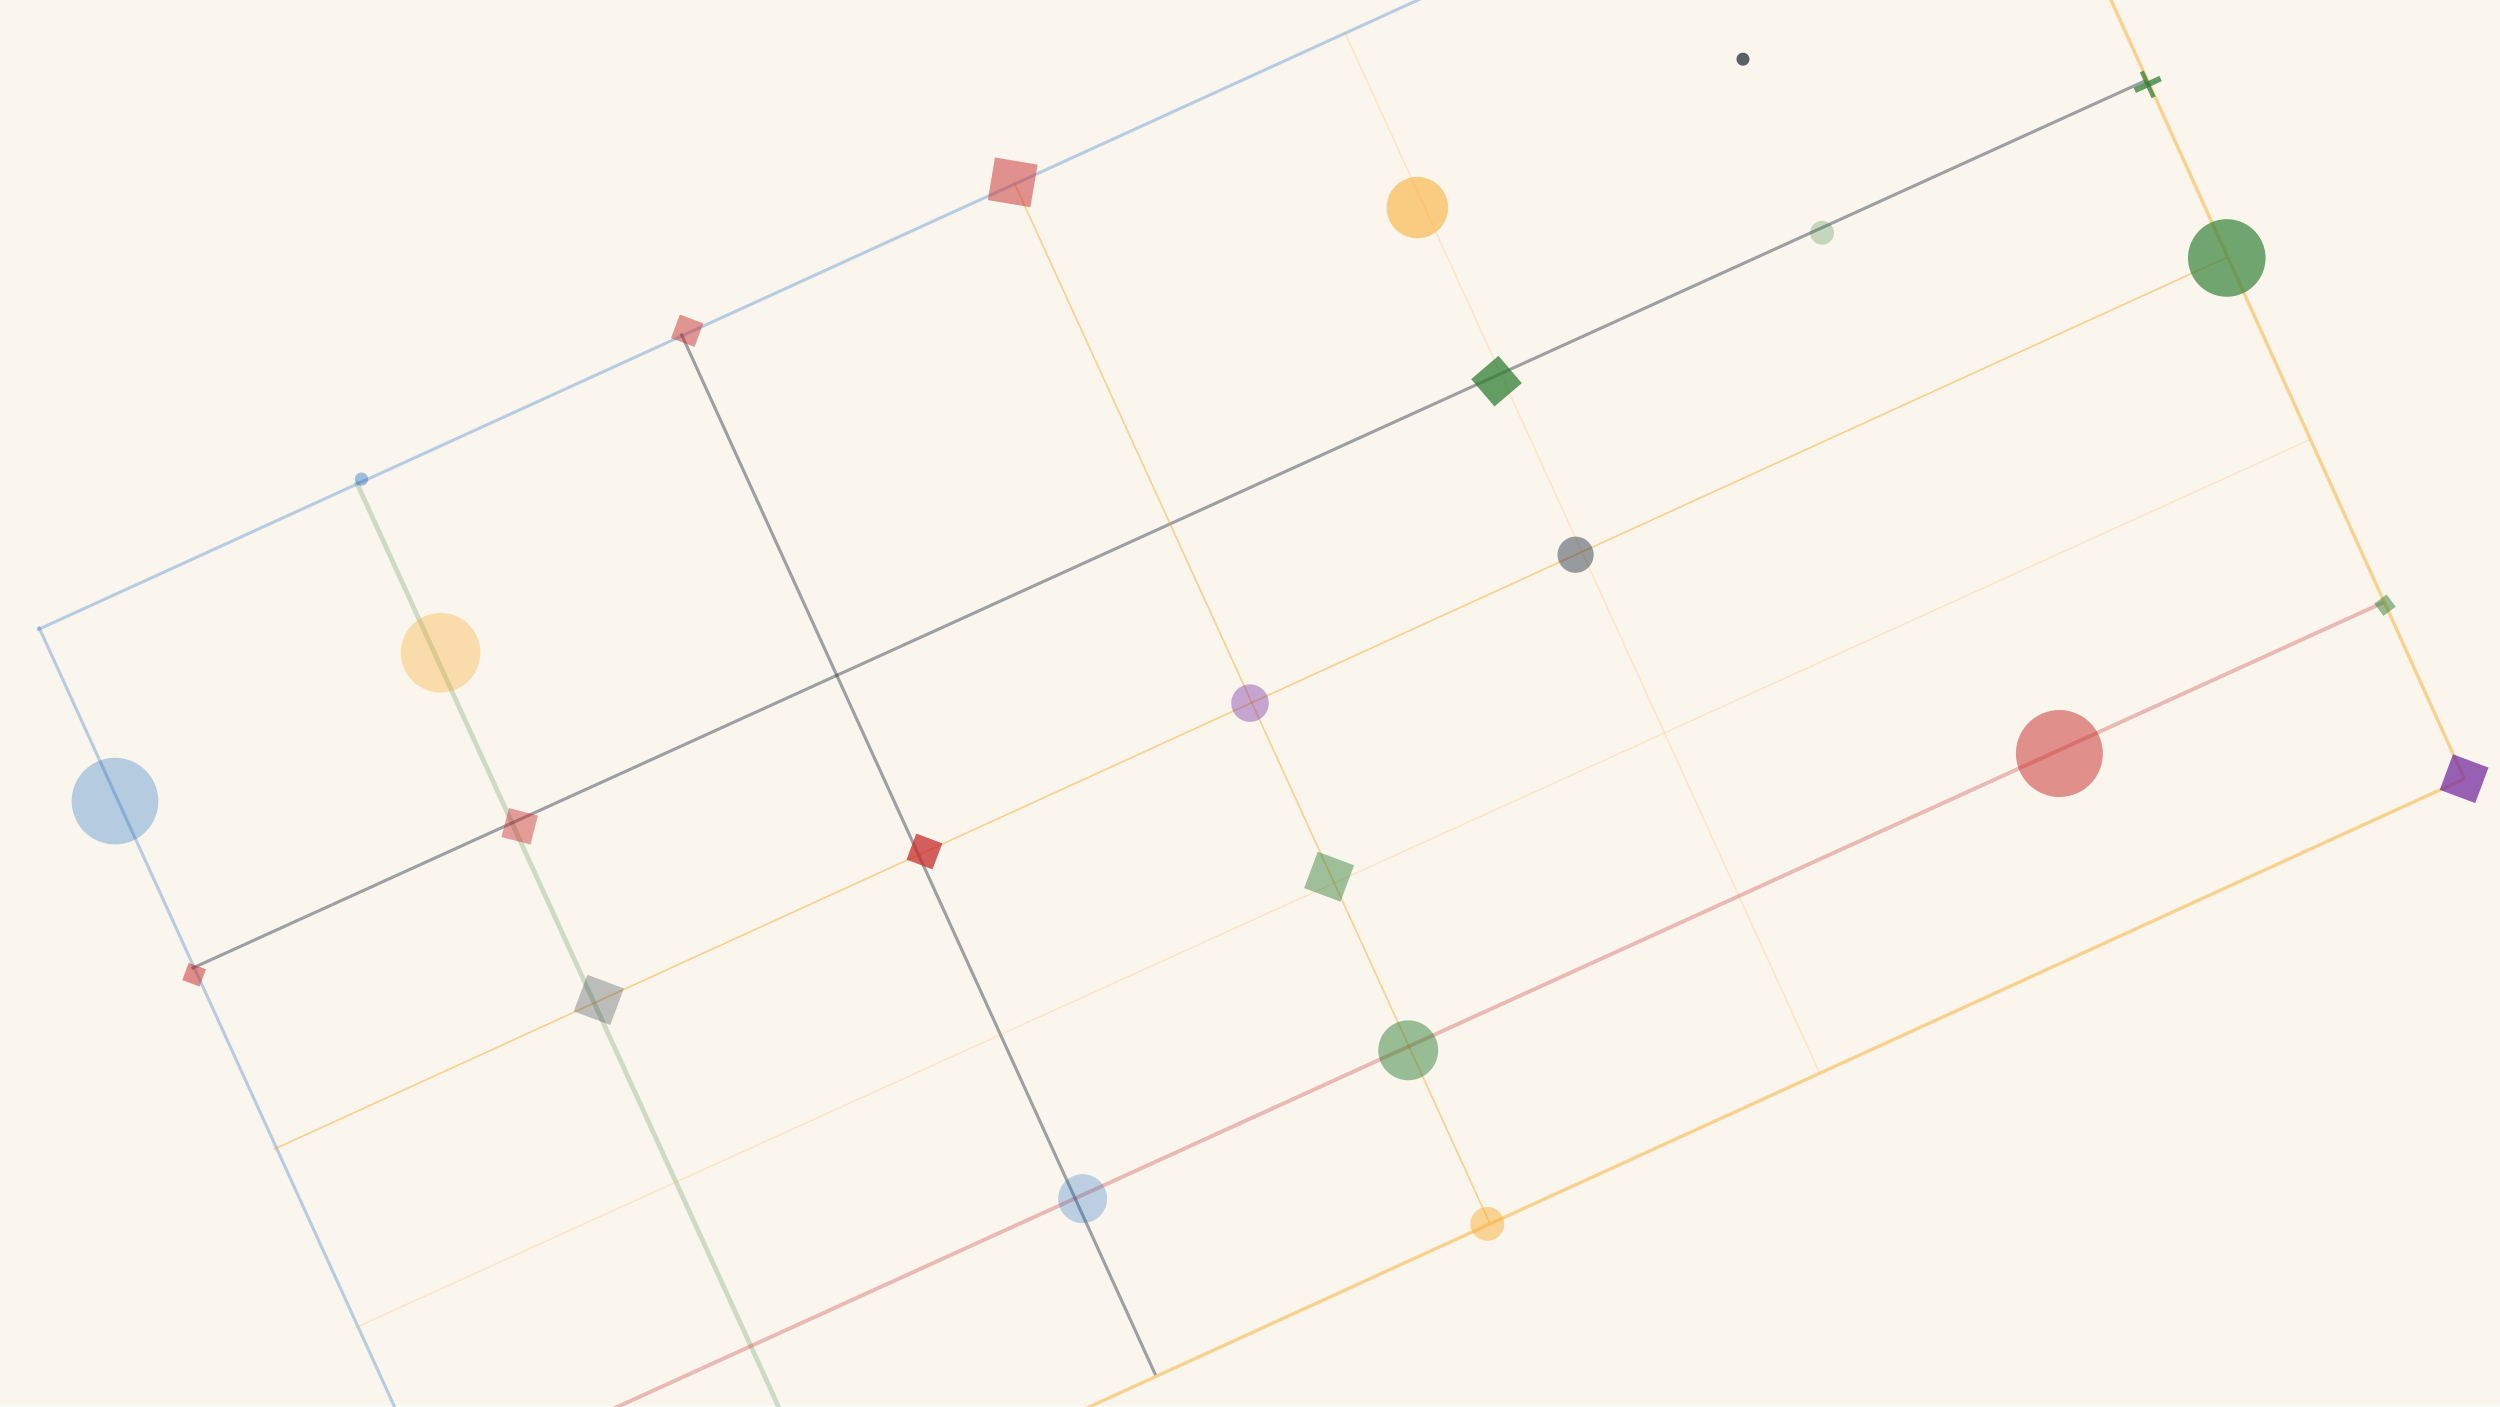
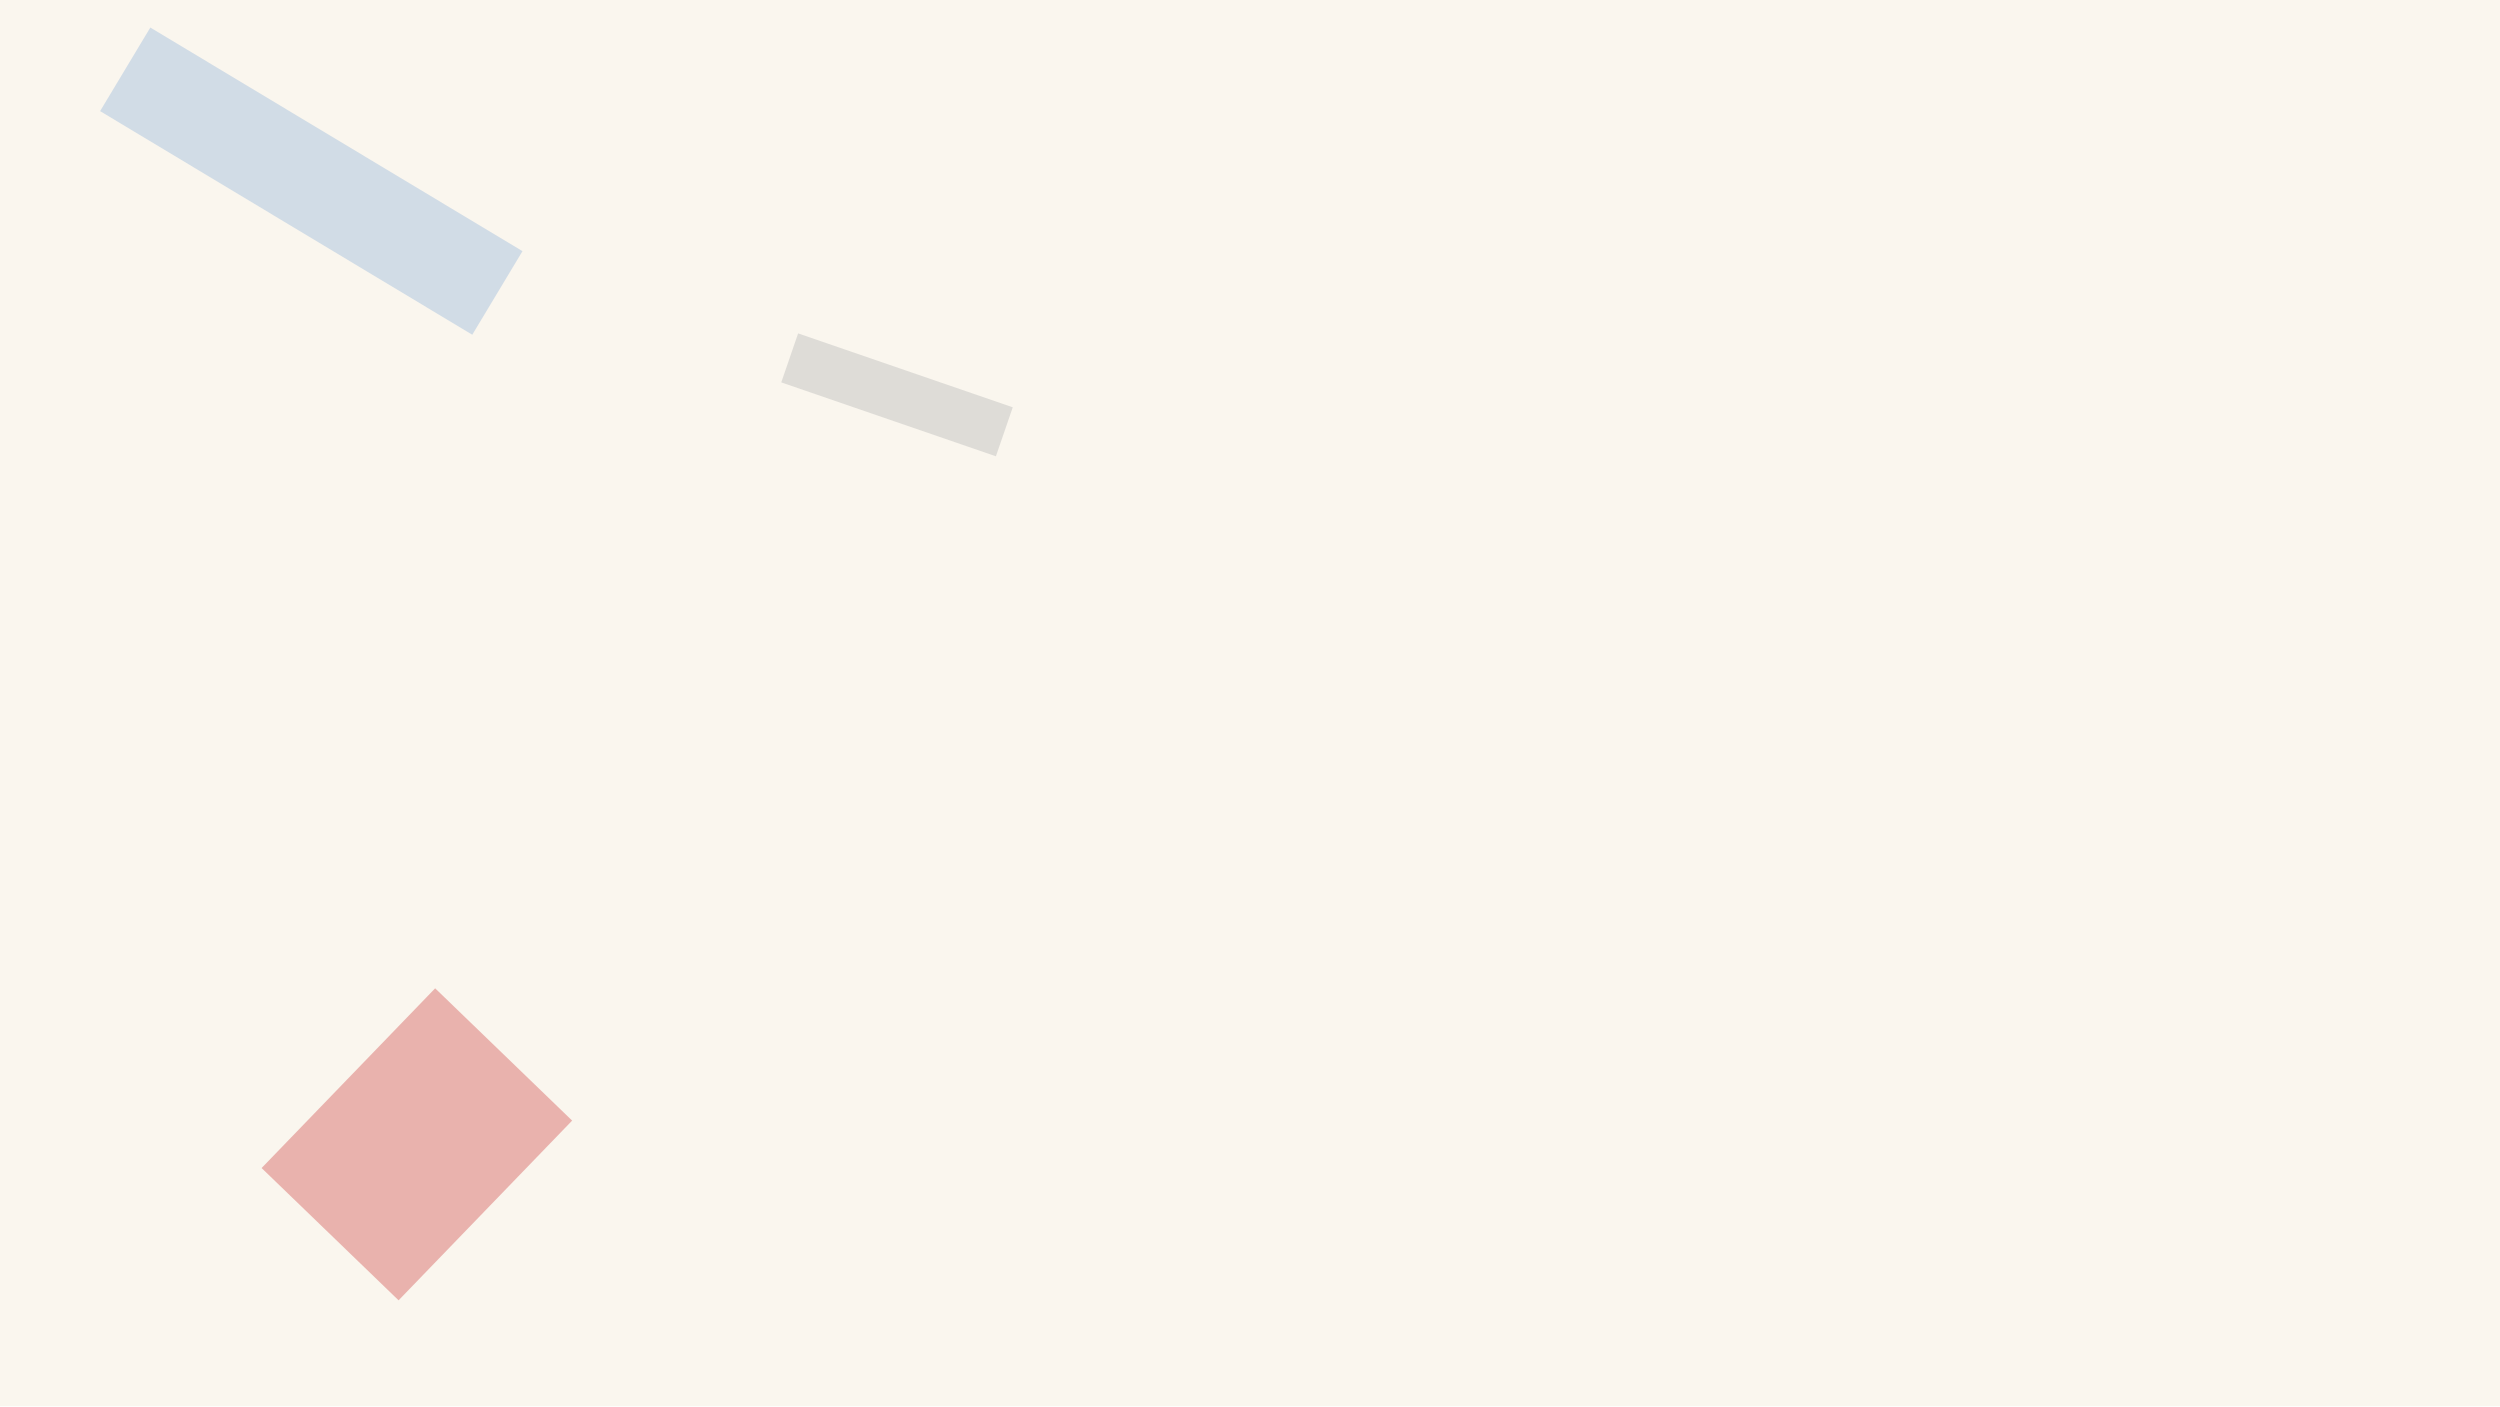
<svg xmlns="http://www.w3.org/2000/svg" viewBox="0 0 1920 1080" width="1920" height="1080">
  <rect width="1920" height="1080" fill="#FAF6EE" />
-   <g transform="rotate(-24.5 960 540)">
-     <line x1="135.596" y1="102.6" x2="1784.404" y2="101.9" stroke="#1565C0" stroke-width="2.4" opacity="0.29" />
-     <line x1="137.8" y1="100.47" x2="138.1" y2="979.53" stroke="#1565C0" stroke-width="2.4" opacity="0.29" />
-     <line x1="405.9" y1="100.47" x2="406.5" y2="979.53" stroke="#2E7D32" stroke-width="3.7" opacity="0.22" />
-     <line x1="135.596" y1="388.4" x2="1784.404" y2="390.2" stroke="#0A1628" stroke-width="2.4" opacity="0.39" />
-     <line x1="680.1" y1="100.47" x2="680.0" y2="979.53" stroke="#0A1628" stroke-width="2.4" opacity="0.39" />
-     <line x1="135.596" y1="540.9" x2="1784.404" y2="539.6" stroke="#F9A825" stroke-width="1.3" opacity="0.48" />
-     <line x1="960.9" y1="100.47" x2="961.9" y2="979.53" stroke="#F9A825" stroke-width="1.3" opacity="0.48" />
-     <line x1="135.596" y1="691.6" x2="1784.404" y2="693.4" stroke="#F9A825" stroke-width="1.2" opacity="0.21" />
-     <line x1="1239.9" y1="100.47" x2="1240.3" y2="979.53" stroke="#F9A825" stroke-width="1.2" opacity="0.21" />
-     <line x1="135.596" y1="830.3" x2="1784.404" y2="830.6" stroke="#C62828" stroke-width="3.0" opacity="0.30" />
-     <line x1="135.596" y1="981.1" x2="1784.404" y2="979.6" stroke="#F9A825" stroke-width="2.6" opacity="0.47" />
-     <line x1="1786.0" y1="100.47" x2="1784.6" y2="979.53" stroke="#F9A825" stroke-width="2.6" opacity="0.47" />
-     <circle cx="135.6" cy="247.0" r="33.3" fill="#1565C0" opacity="0.30" />
-     <polygon points="135.6,383.5 145.6,393.5 135.6,403.5 125.6,393.5" fill="#C62828" opacity="0.51" />
-     <rect x="127.9" y="971.8" width="15.4" height="15.4" fill="#0A1628" opacity="0.66" transform="rotate(48 135.6 979.5)" />
-     <circle cx="410.4" cy="100.5" r="5.1" fill="#1565C0" opacity="0.40" />
-     <circle cx="410.4" cy="247.0" r="30.6" fill="#F9A825" opacity="0.33" />
-     <rect x="398.9" y="382.0" width="23.0" height="23.0" fill="#C62828" opacity="0.44" transform="rotate(39 410.4 393.5)" />
-     <polygon points="410.4,518.8 431.6,540.0 410.4,561.2 389.2,540.0" fill="#0A1628" opacity="0.26" />
-     <rect x="675.6" y="90.8" width="19.3" height="19.3" fill="#C62828" opacity="0.47" transform="rotate(45 685.2 100.5)" />
-     <polygon points="685.2,524.9 700.3,540.0 685.2,555.1 670.1,540.0" fill="#C62828" opacity="0.74" />
-     <circle cx="685.2" cy="833.0" r="18.8" fill="#1565C0" opacity="0.27" />
-     <rect x="943.4" y="83.9" width="33.2" height="33.2" fill="#C62828" opacity="0.49" transform="rotate(34 960.0 100.5)" />
-     <circle cx="960.0" cy="540.0" r="14.4" fill="#6A1B9A" opacity="0.37" />
-     <polygon points="960.0,665.4 981.1,686.5 960.0,707.6 938.9,686.5" fill="#2E7D32" opacity="0.45" />
-     <circle cx="960.0" cy="833.0" r="23.0" fill="#2E7D32" opacity="0.48" />
-     <circle cx="960.0" cy="979.5" r="13.0" fill="#F9A825" opacity="0.45" />
-     <circle cx="1234.8" cy="247.0" r="23.6" fill="#F9A825" opacity="0.54" />
-     <rect x="1221.0" y="379.7" width="27.6" height="27.6" fill="#2E7D32" opacity="0.74" transform="rotate(74 1234.8 393.5)" />
-     <circle cx="1234.8" cy="540.0" r="13.9" fill="#0A1628" opacity="0.41" />
-     <circle cx="1509.6" cy="247.0" r="5.0" fill="#0A1628" opacity="0.67" />
-     <circle cx="1509.6" cy="393.5" r="9.2" fill="#2E7D32" opacity="0.26" />
-     <circle cx="1509.6" cy="833.0" r="33.4" fill="#C62828" opacity="0.50" />
-     <polygon points="1784.4,79.1 1805.7,100.5 1784.4,121.8 1763.1,100.5" fill="#6A1B9A" opacity="0.42" />
-     <circle cx="1784.4" cy="247.0" r="8.5" fill="#F9A825" opacity="0.66" />
-     <line x1="1773.5" y1="393.5" x2="1795.3" y2="393.5" stroke="#2E7D32" stroke-width="4.5" opacity="0.74" />
-     <line x1="1784.4" y1="382.6" x2="1784.4" y2="404.4" stroke="#2E7D32" stroke-width="3.4" opacity="0.74" />
-     <circle cx="1784.4" cy="540.0" r="29.8" fill="#2E7D32" opacity="0.67" />
-     <rect x="1778.5" y="827.1" width="11.8" height="11.8" fill="#2E7D32" opacity="0.50" transform="rotate(78 1784.4 833.0)" />
-     <polygon points="1784.4,958.9 1805.0,979.5 1784.4,1000.1 1763.8,979.5" fill="#6A1B9A" opacity="0.68" />
+   <g transform="translate(-188 121) rotate(14 960 540) scale(1.17)">
+     <rect x="589" y="862" width="125" height="164" fill="#C62828" opacity="0.33" transform="rotate(30 960 540)" />
+     <rect x="41" y="326" width="285" height="64" fill="#1565C0" opacity="0.18" transform="rotate(17 960 540)" />
+     <rect x="573" y="191" width="149" height="34" fill="#0A1628" opacity="0.12" transform="rotate(5 960 540)" />
+     <rect x="1618" y="511" width="165" height="126" fill="#F9A825" opacity="0.33" transform="rotate(16 960 540)" />
+   </g>
+   <g transform="translate(254 56) rotate(9 960 540) scale(1.29)">
+     <polyline points="1490.8,406.0 1489.7,405.9 1492.5,406.4 1490.6,406.1 1493.1,407.2 1493.5,407.8 1491.7,406.9 1494.1,409.3 1492.6,408.3 1493.8,410.7 1492.8,410.1 1493.0,411.8 1492.4,412.1 1491.7,411.6 1491.2,412.9 1490.5,413.8 1489.6,414.3 1488.7,414.4 1487.7,414.6 1486.9,414.1 1485.7,414.2 1483.8,415.2 1483.5,413.7 1483.0,412.7 1480.0,413.6 1479.7,412.2 1479.4,410.9 1478.3,410.0 1477.6,408.7 1475.6,407.6 1474.9,406.0 1476.0,404.5 1474.0,402.5 1473.4,400.5 1474.1,398.7 1475.1,397.1 1475.5,395.2 1476.6,393.5 1478.4,392.6 1478.9,390.1 1481.1,389.8 1481.6,386.2 1483.7,385.2 1486.1,385.4 1488.3,385.3 1490.5,383.6 1492.8,384.0 1495.5,382.1 1497.6,384.0 1500.5,383.5 1503.0,384.3 1505.4,385.5 1507.5,387.1 1510.5,388.0 1513.0,389.6 1513.7,392.6 1514.7,395.2 1517.7,397.1 1519.2,399.9 1520.6,402.8 1519.8,406.0 1520.6,409.2 1521.8,412.7 1521.1,416.0 1520.0,419.1 1519.7,422.9 1517.4,425.5 1515.7,428.8 1513.8,431.9 1510.6,433.7 1508.3,436.8 1505.5,439.7 1501.4,439.6 1497.8,440.7 1494.3,442.8 1490.5,443.5 1486.6,442.6 1482.5,443.4 1478.2,443.6 1474.0,442.9 1471.0,439.7 1467.4,437.7 1463.3,436.2 1460.3,433.1 1457.0,430.3 1453.2,427.5 1451.3,423.4 1448.9,419.5 1446.8,415.3 1446.7,410.6 1444.9,406.0 1444.4,401.2 1446.4,396.6 1444.9,391.2 1448.1,387.1 1449.3,382.2 1452.4,378.3 1454.5,373.6 1458.6,370.6 1461.8,366.5 1465.3,362.4 1470.4,360.9 1474.4,356.5 1479.9,356.5 1485.0,354.4 1490.5,354.1 1496.0,353.4 1501.4,354.5 1507.6,353.3 1513.2,354.9 1517.4,359.3 1522.4,362.0 1527.4,365.0 1531.4,369.1 1537.2,372.0 1540.6,377.0 1544.7,381.9 1545.0,388.3 1546.9,394.0 1548.9,399.9 1550.6,406.0 1549.7,412.2 1549.6,418.6 1549.9,425.3 1547.9,431.6 1543.4,436.5 1542.3,443.7 1538.1,448.9 1533.4,453.7 1528.3,458.1 1522.4,461.3 1516.9,465.4 1511.0,469.3 1504.6,472.4 1497.4,471.9 1490.5,473.4 1483.3,474.4 1476.0,474.0 1469.4,470.8 1462.7,468.3 1455.3,466.9 1449.6,462.3 1442.7,459.0 1438.1,453.2 1433.0,447.8 1426.9,442.7 1424.2,435.5 1421.8,428.3 1418.7,421.2 1415.4,413.9 1415.0,406.0 1414.0,398.0 1416.1,390.2 1418.4,382.6 1421.4,375.2 1422.3,366.6 1426.8,359.7 1432.3,353.7 1438.0,347.8 1444.0,342.1 1450.2,336.3 1458.2,333.5 1465.2,328.2 1473.3,325.2 1481.8,323.3 1490.5,322.3 1499.3,322.2 1507.7,325.0 1516.5,325.7 1524.5,329.6 1533.4,331.6 1539.9,338.0 1548.5,341.6 1554.1,348.7 1561.9,354.1 1565.1,362.9 1571.7,369.8 1573.2,379.1 1578.9,387.2 1579.9,396.6 1580.3,406.0 1579.9,415.4 1579.7,425.0 1577.5,434.3 1573.6,443.0 1571.2,452.6 1564.5,459.8 1560.2,468.8 1552.8,475.3 1545.3,481.5 1537.3,487.1 1528.9,492.3 1520.1,497.3 1510.3,499.3 1500.5,501.4 1490.5,504.5 1480.3,502.6 1470.0,502.3 1460.2,499.1 1450.2,496.5 1441.0,491.7 1431.0,487.9 1422.0,482.0 1414.6,474.3 1407.4,466.3 1402.1,457.0 1395.5,448.3 1391.7,438.1 1388.2,427.7 1385.7,417.0 1385.6,406.0 1385.0,394.9 1386.0,383.8 1388.4,372.8 1392.6,362.4 1398.5,352.9 1403.2,342.6 1409.7,333.2 1416.7,324.1 1427.0,318.7 1435.8,311.3 1445.8,305.7 1456.1,300.4 1467.2,296.5 1478.6,293.3 1490.5,293.5 1502.2,294.1 1513.9,295.8 1526.0,296.6 1536.4,302.8 1547.9,306.4 1558.7,312.0 1568.5,319.4 1577.2,327.9 1585.8,336.7 1591.2,347.8 1598.5,357.9 1601.8,369.8 1607.7,381.1 1609.5,393.5 1610.3,406.0 1610.6,418.6 1609.7,431.3 1605.7,443.4 1603.0,456.1 1595.2,466.5 1590.3,478.5 1581.2,487.7 1574.1,498.9 1564.0,507.2 1552.3,513.1 1541.6,520.9 1529.4,526.0" fill="none" stroke="#F9A825" stroke-width="2.5" opacity="0.41" />
  </g>
</svg>
